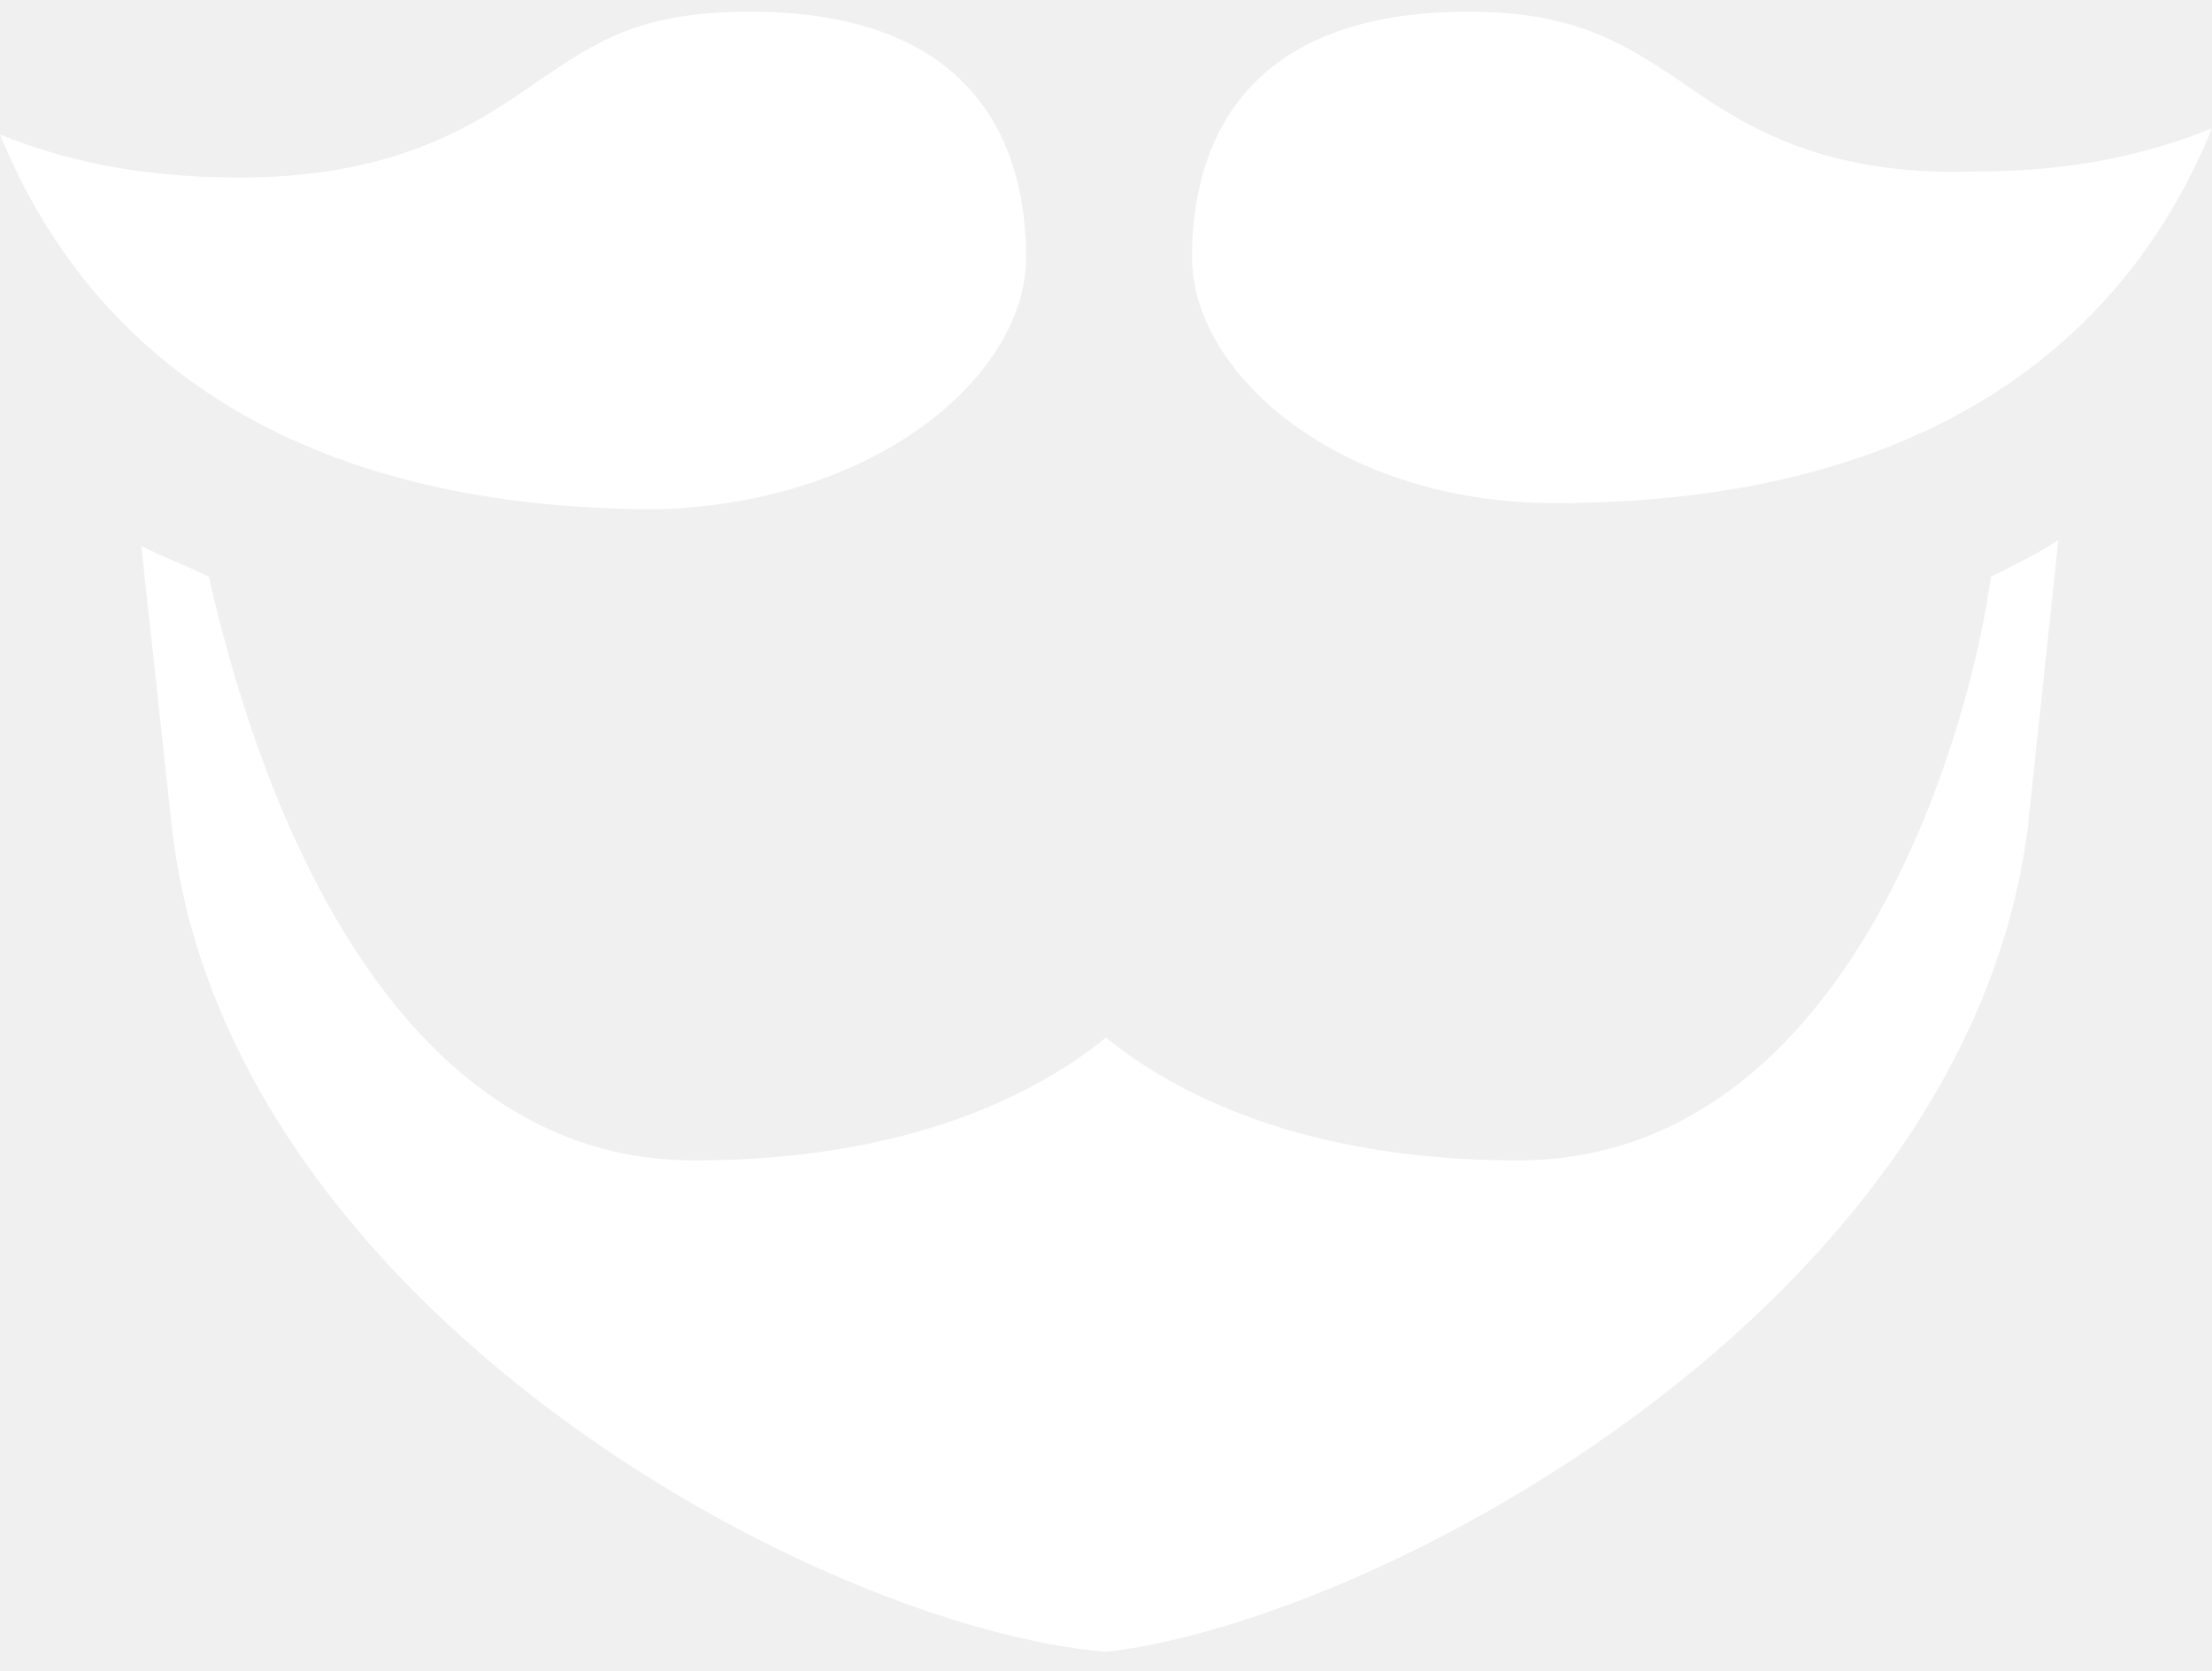
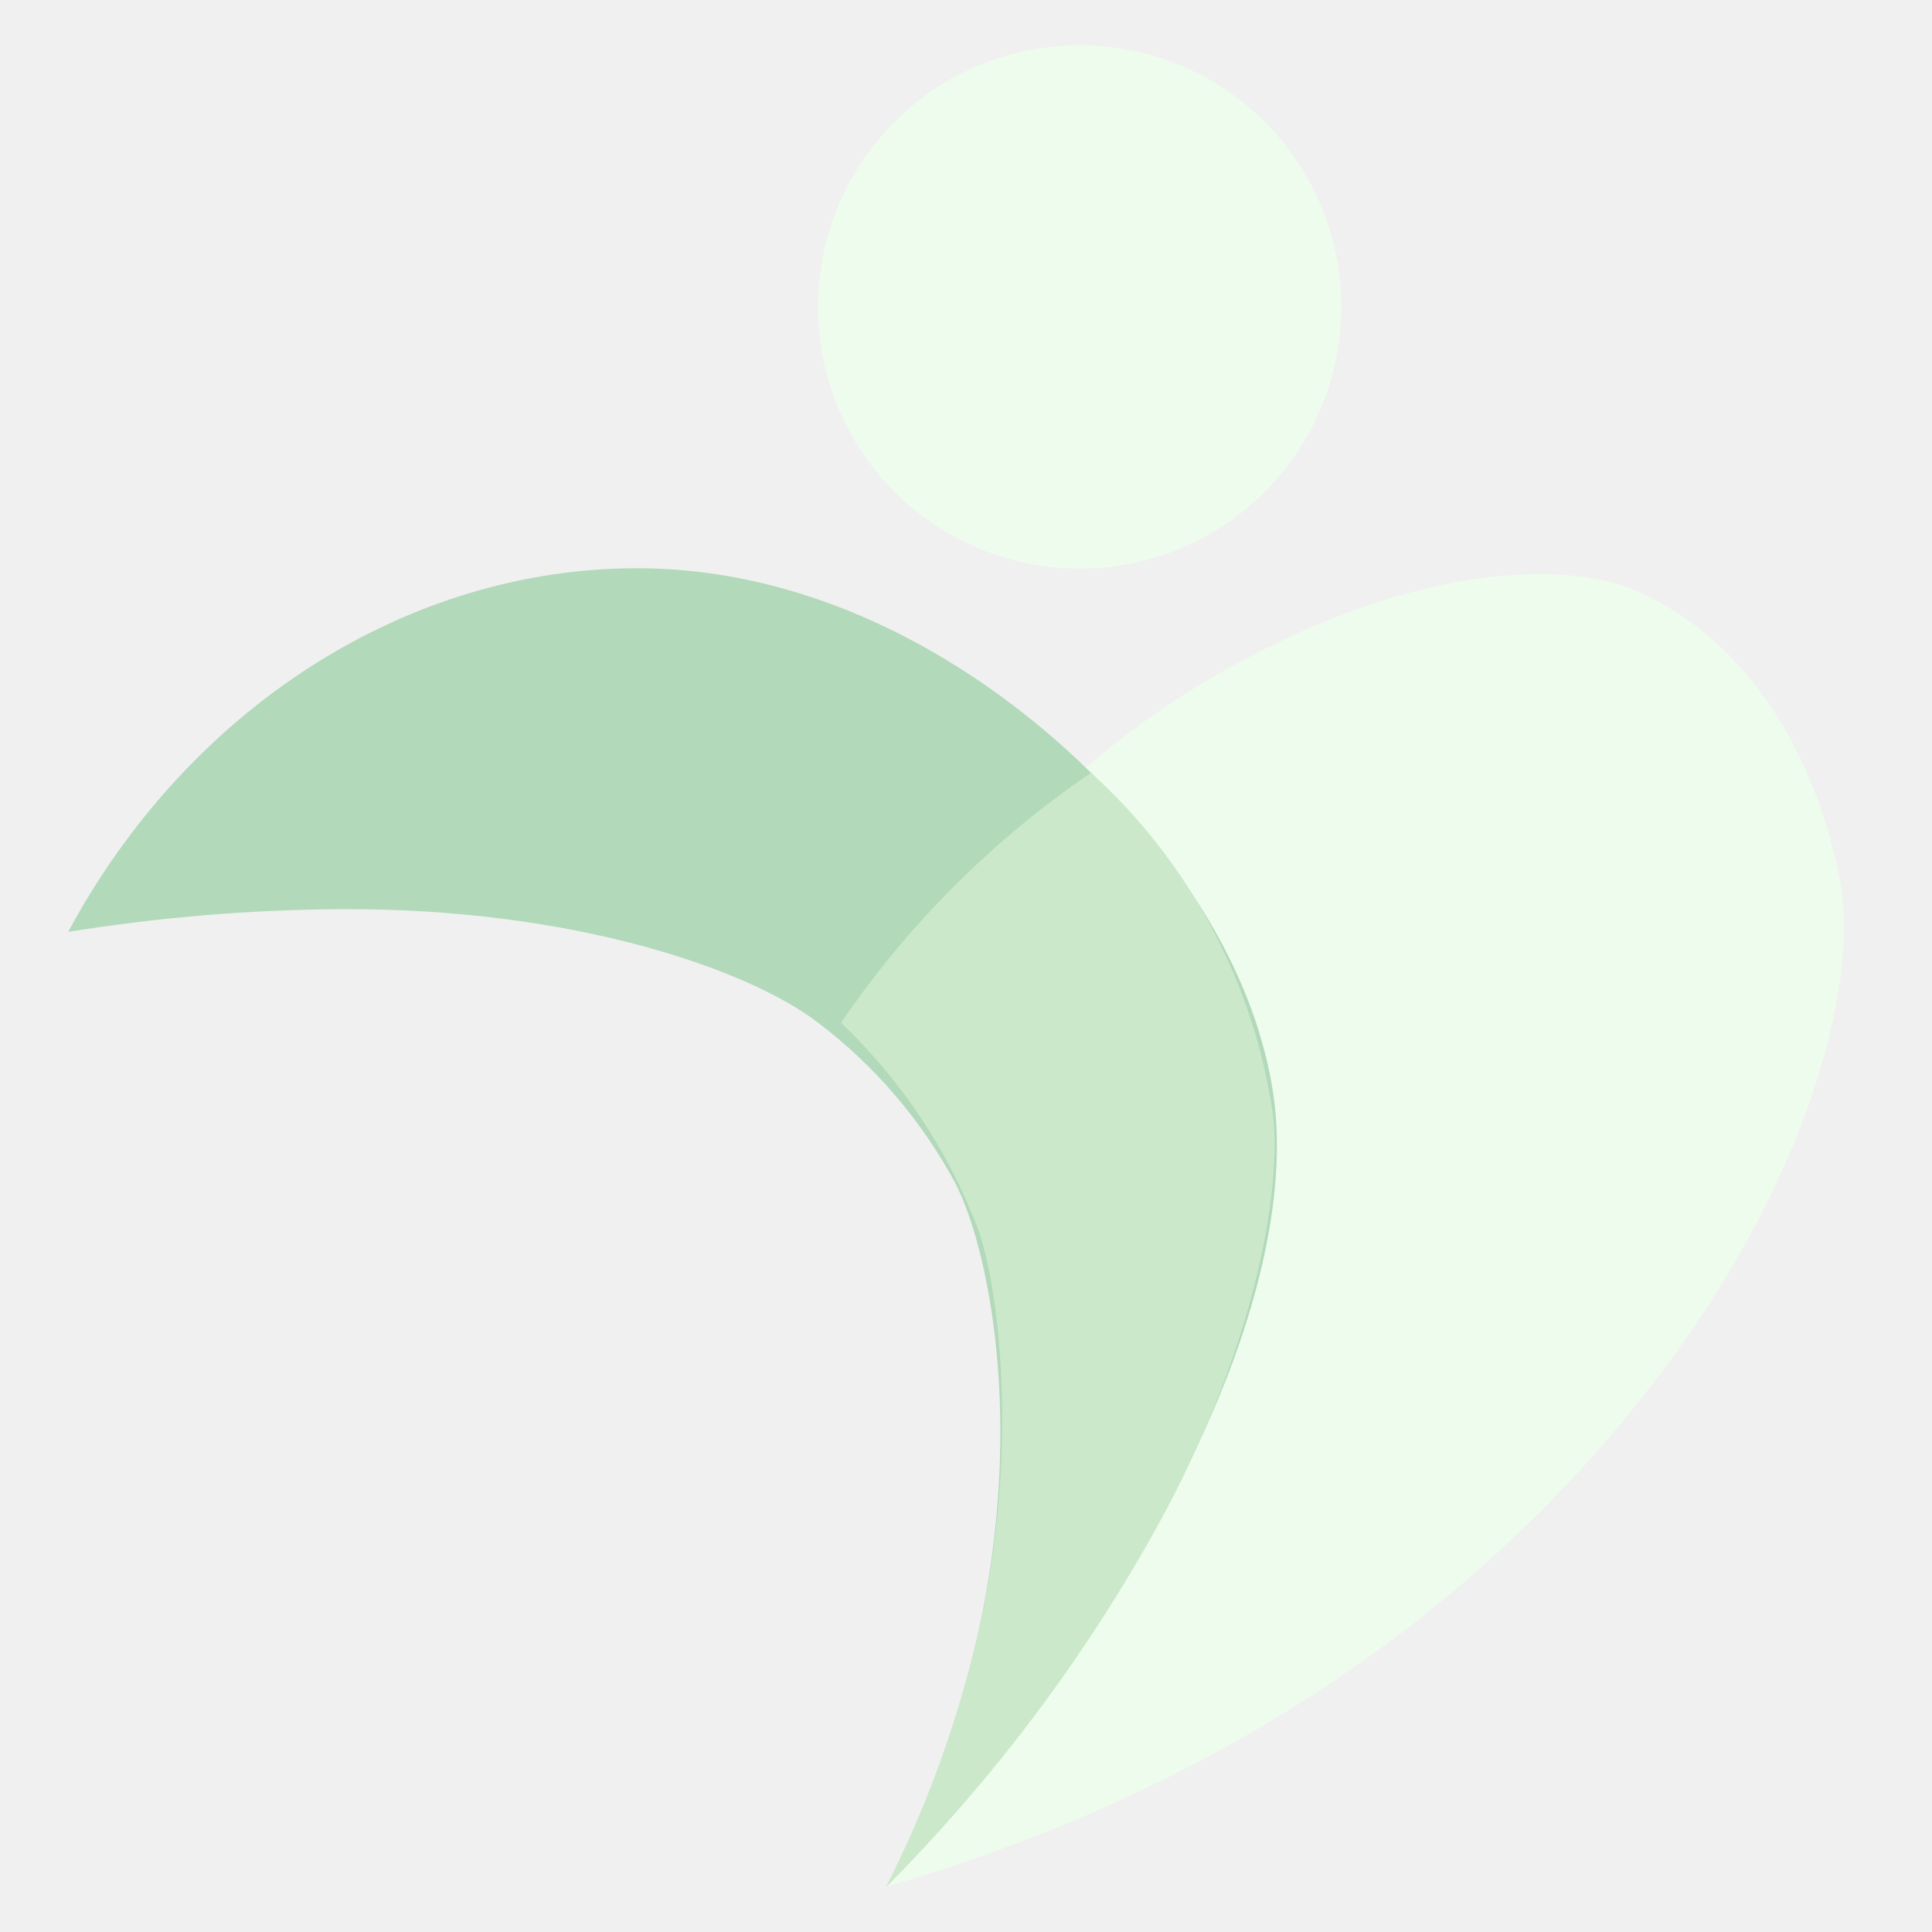
- <svg xmlns="http://www.w3.org/2000/svg" width="90px" height="68px" viewBox="0 0 90 68" version="1.1">
-   <g id="Web" stroke="none" stroke-width="1" fill="none" fill-rule="evenodd">
-     <g id="Sign-In" transform="translate(-676, -354)" fill="#FFFFFF" fill-rule="nonzero">
-       <g id="Group-6" transform="translate(563, 354)">
-         <g id="Group-5">
-           <g id="logo" transform="translate(113, 0)">
-             <path d="M41.75,10.475 C41.75,5.975 39.75,0.475 30.5,0.475 C26,0.475 24.25,1.725 22,3.225 C19.5,4.975 16.25,7.225 9.75,7.225 C5.5,7.225 2.5,6.475 0,5.475 C2.75,12.225 9.5,20.725 26.75,20.725 C35.75,20.475 41.75,15.225 41.75,10.475 Z" id="Path" />
-             <path d="M61.75,47.225 C53,47.225 47.75,44.475 45,42.225 C42.25,44.475 37,47.225 28.25,47.225 C14.5,47.225 9.75,28.975 8.5,23.475 C7.5,22.975 6.75,22.725 5.75,22.225 L7,33.725 C9.25,53.225 33.25,66.225 45,67.225 C56,65.975 80,53.225 82.5,33.725 L83.75,21.975 C83,22.475 82,22.975 81,23.475 C80.25,29.225 75.5,47.225 61.75,47.225 Z" id="Path" />
-             <path d="M68.25,3.225 C66,1.725 64,0.475 59.75,0.475 C50.5,0.475 48.5,5.975 48.5,10.475 C48.5,15.225 54.5,20.475 63.25,20.475 C80.5,20.475 87.25,11.975 90,5.225 C87.5,6.225 84.5,6.975 80.5,6.975 C74,7.225 70.75,4.975 68.25,3.225 Z" id="Path" />
-           </g>
-         </g>
-       </g>
-     </g>
-   </g>
+ <svg xmlns="http://www.w3.org/2000/svg" id="logo" width="85" height="85" viewBox="0 0 85 85">
+   <defs>
+     <style>
+       .cls-1 {
+         fill: #eefced;
+       }
+ 
+       .cls-1, .cls-2, .cls-3 {
+         fill-rule: evenodd;
+       }
+ 
+       .cls-2 {
+         fill: #b2d9ba;
+       }
+ 
+       .cls-3 {
+         fill: #cbe8ca;
+       }
+     </style>
+   </defs>
+   <path id="cam3" class="cls-1" d="M42,40A37.608,37.608,0,0,1,53,30c8.937-5.3,15.934-5.353,19-4,6.429,2.837,8.469,9.935,9,13,0.713,4.116-1.265,13.711-10,24-8.178,9.633-19.282,16.322-32,20a36,36,0,0,0,9-16c2.245-8.773,1.284-15.191-1-20A24.734,24.734,0,0,0,42,40Z" />
+   <path id="cam1" class="cls-2" d="M39,83A73.611,73.611,0,0,0,52,65c3.684-7.261,4.624-13.051,4-17-0.592-3.747-2.624-8.7-8-14-4.768-4.7-11.868-9.008-20-9-10.115.01-19.716,6.162-25,16a78.128,78.128,0,0,1,12-1c10.228-.056,17.965,2.662,21,5a21.825,21.825,0,0,1,6,7c1.454,2.74,3.133,10.546,1,20A46.743,46.743,0,0,1,39,83Z" />
+   <path id="cam2" class="cls-3" d="M37,45A41.743,41.743,0,0,1,48,34a25.12,25.12,0,0,1,8,15c0.422,3.353-.816,10.361-5,18A71.449,71.449,0,0,1,39,83a49.824,49.824,0,0,0,4-11c1.882-8.039.951-15.477,0-18A24.506,24.506,0,0,0,37,45Z" />
+   <path id="bola" class="cls-1" d="M36,13a11.511,11.511,0,0,1,23,0A11.511,11.511,0,1,1,36,13Z" />
</svg>
